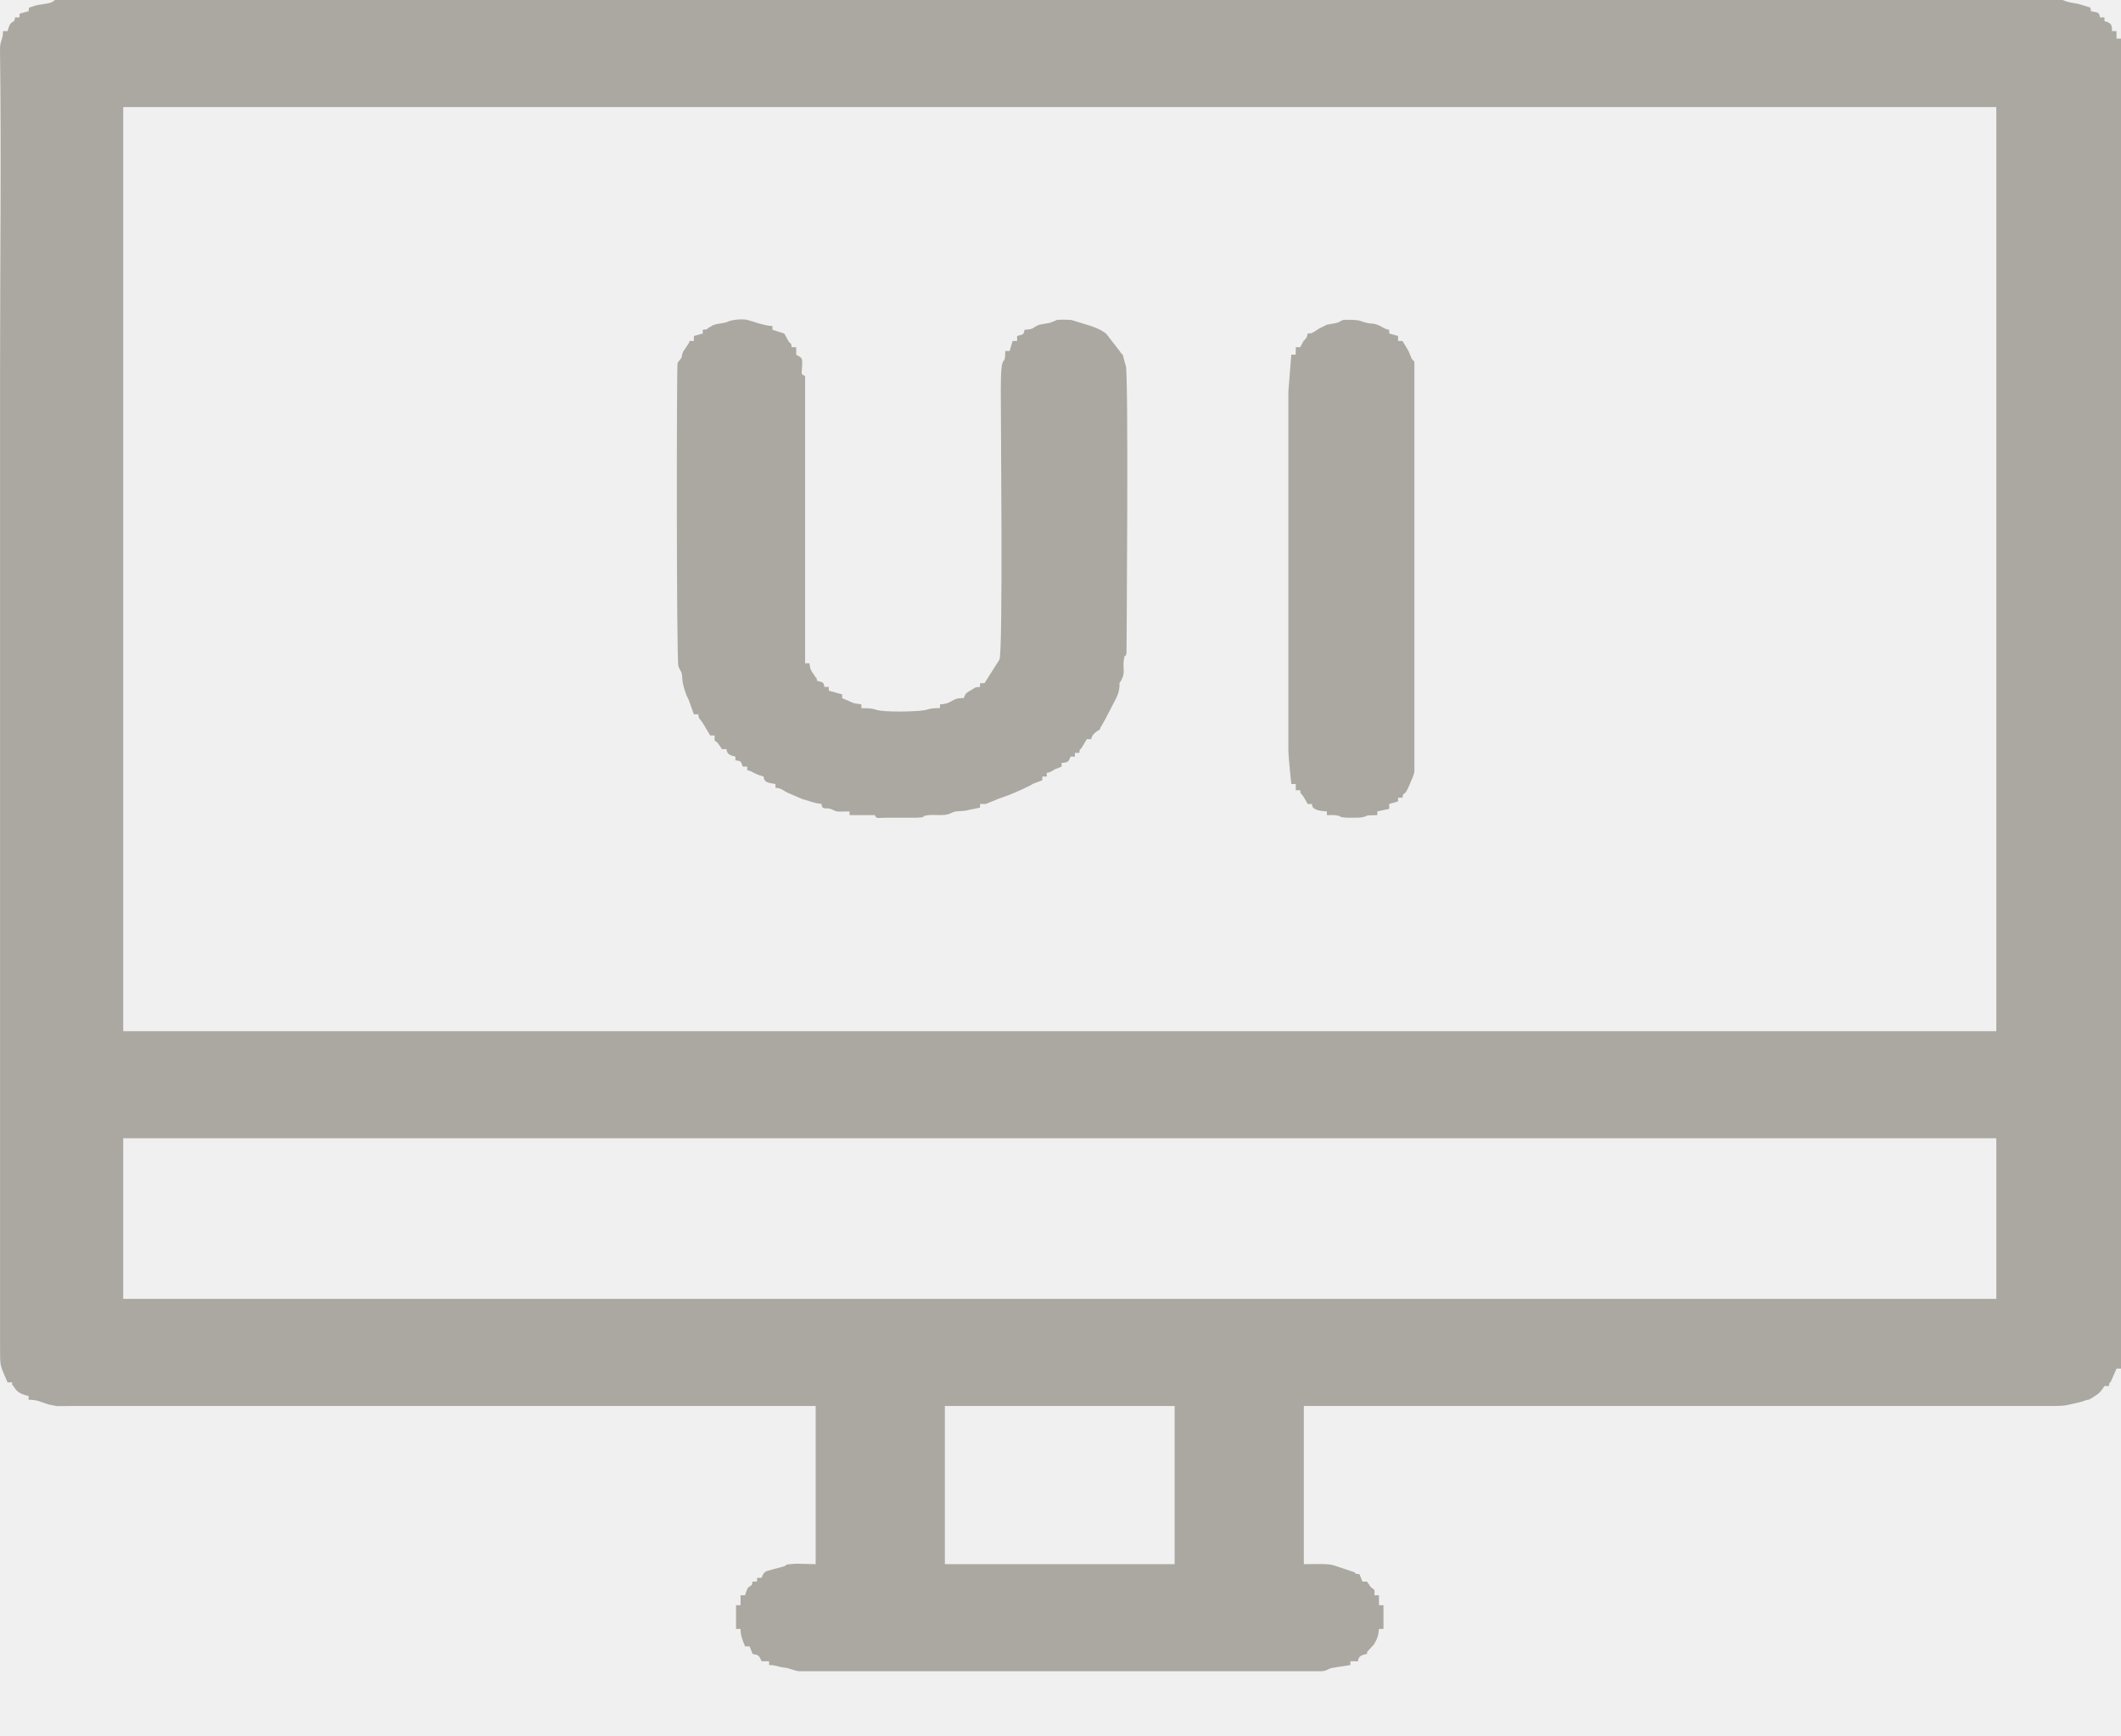
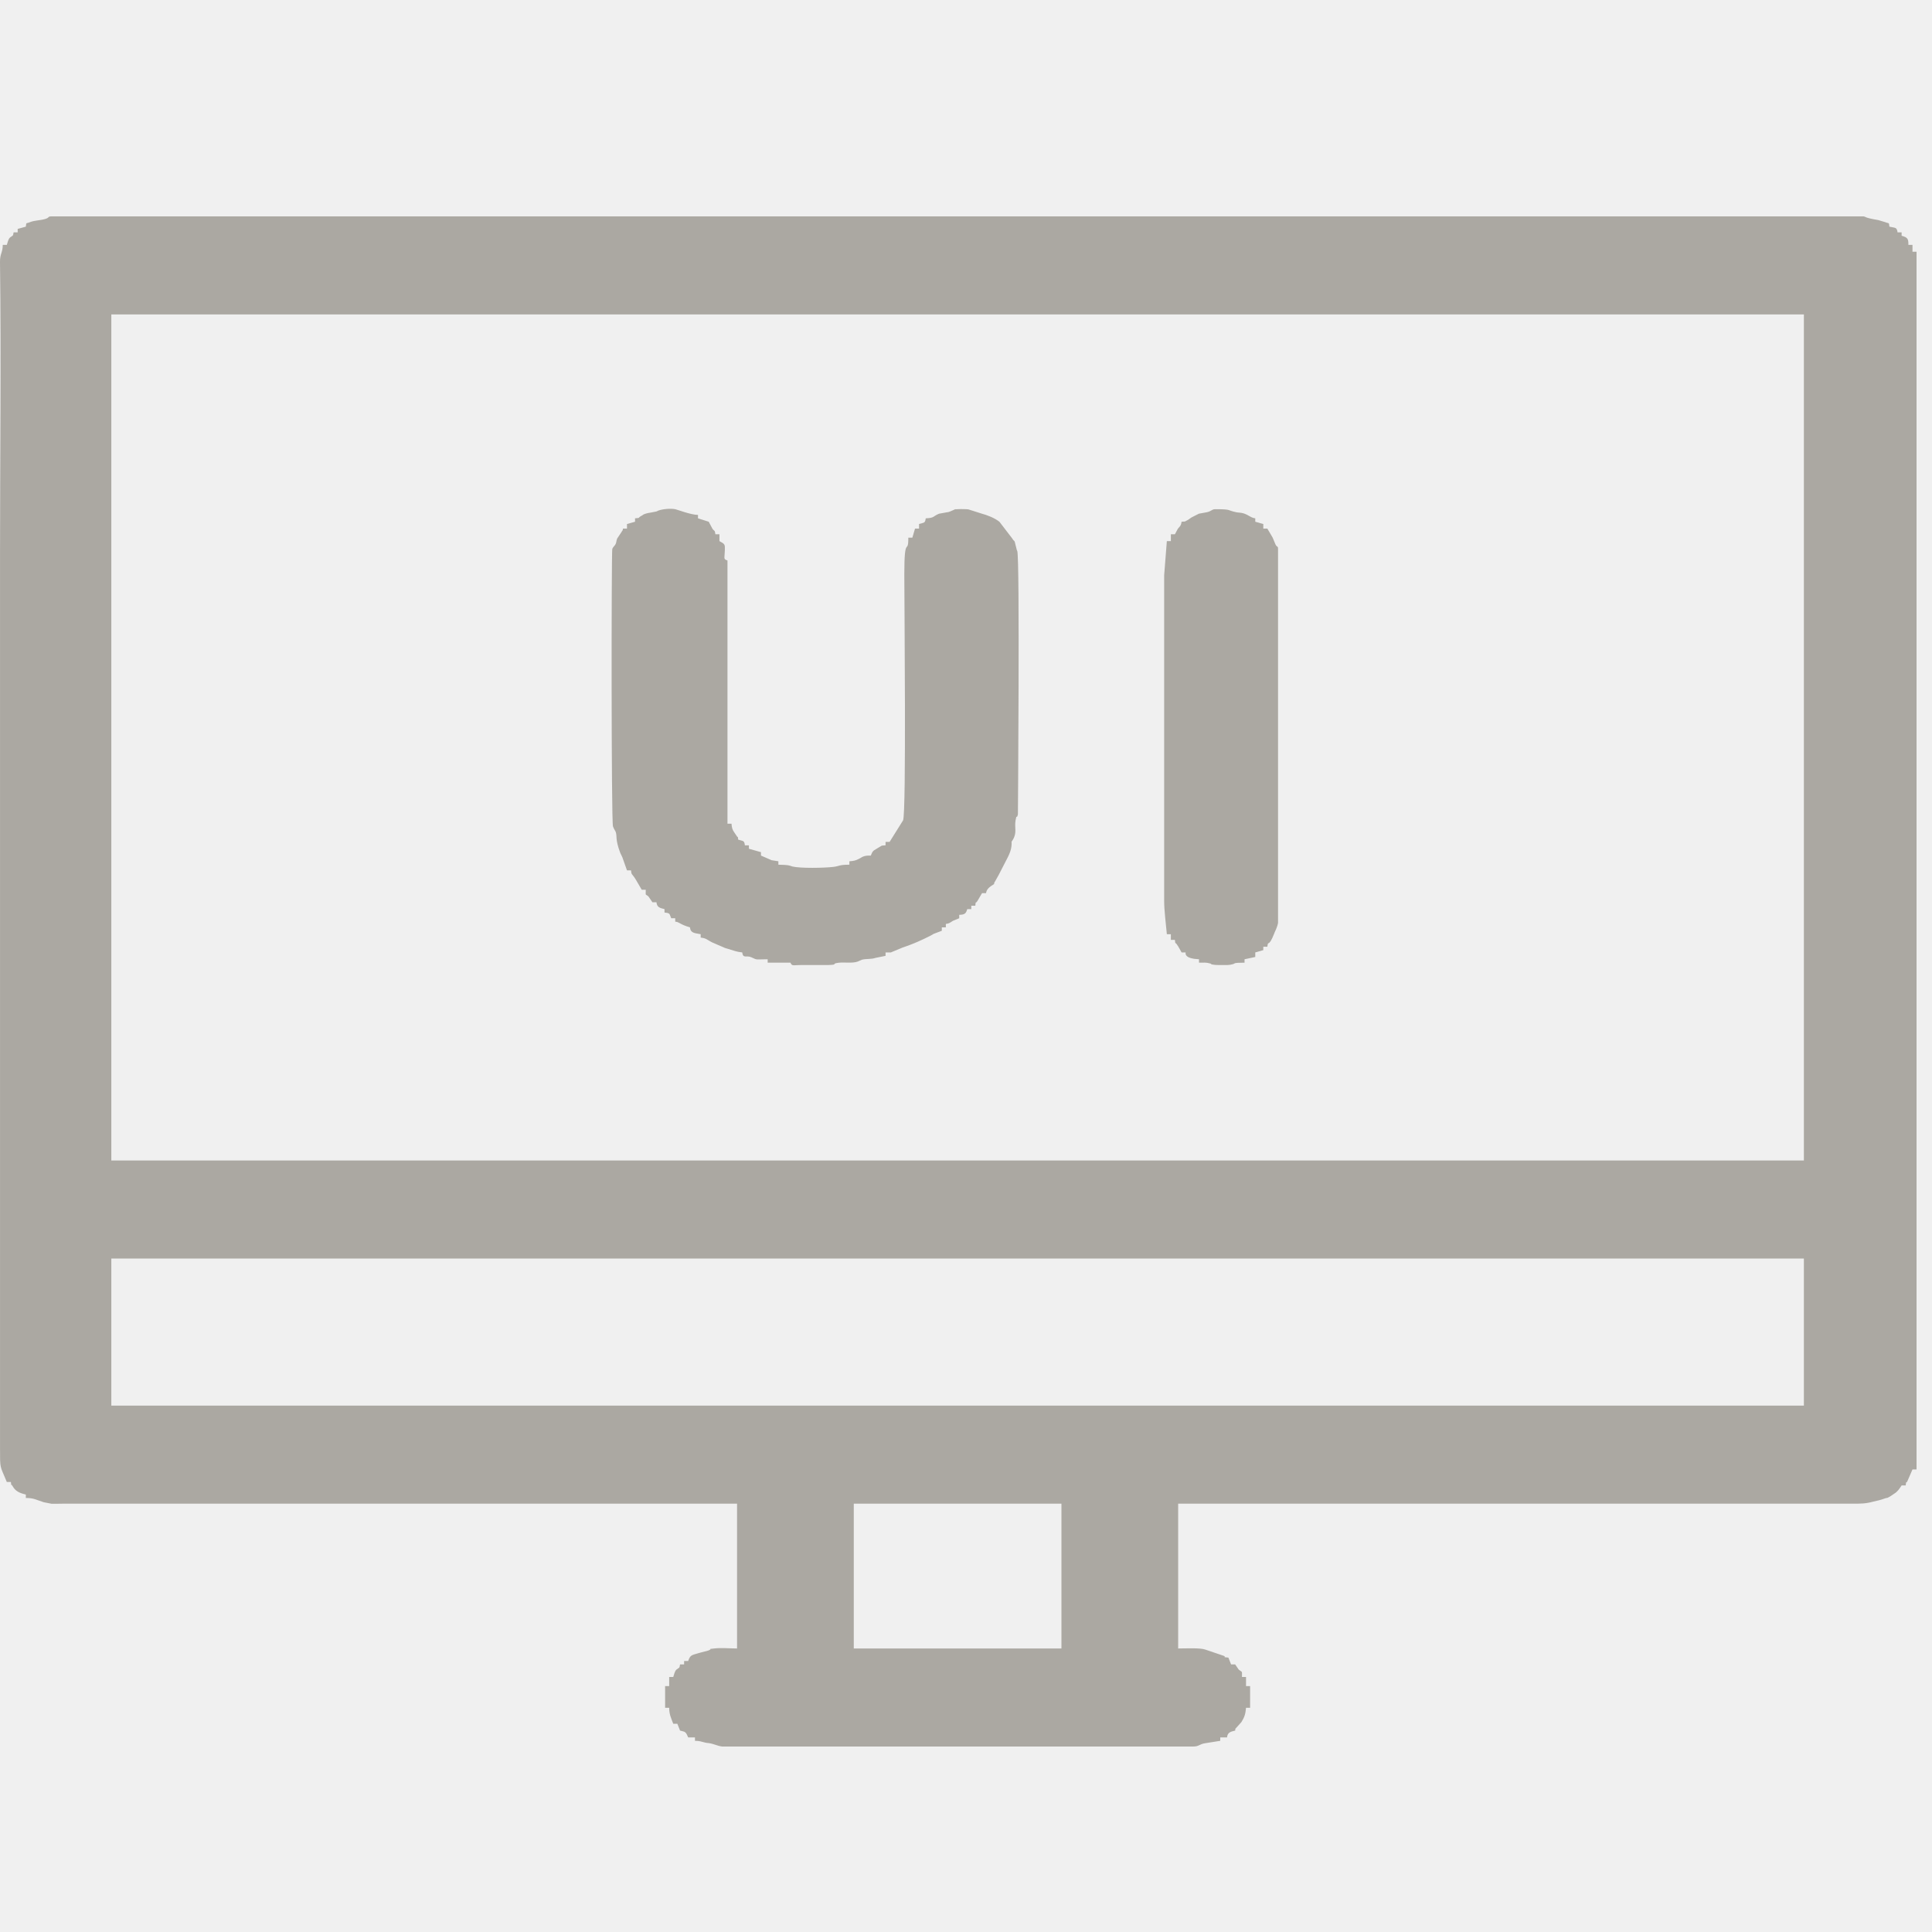
- <svg xmlns="http://www.w3.org/2000/svg" width="33" height="27" viewBox="0 0 33 27" fill="none">
-   <path fill-rule="evenodd" clip-rule="evenodd" d="M14.701 21.873H18.276V24.334H14.701V21.873ZM1.917 17.708H31.06V20.207H1.917V17.708ZM1.917 1.666H31.06V16.042H1.917V1.666ZM0.445 0.174L0.304 0.213V0.271H0.234C0.224 0.345 0.218 0.321 0.174 0.357C0.141 0.386 0.132 0.446 0.117 0.484H0.047C0.047 0.617 -0.002 0.633 4.77152e-05 0.775C0.022 2.428 0.001 4.082 0.001 5.735V20.924C0.001 21.297 -0.003 21.215 0.117 21.505H0.187C0.203 21.623 0.179 21.509 0.218 21.577C0.267 21.664 0.339 21.693 0.445 21.718V21.776C0.585 21.776 0.621 21.808 0.754 21.849L0.887 21.875C0.952 21.877 1.032 21.873 1.099 21.873H12.691V24.334C12.565 24.334 12.419 24.319 12.294 24.334C12.145 24.352 12.299 24.327 12.196 24.369L12.036 24.411C12.03 24.412 12.024 24.414 12.019 24.416C11.911 24.447 11.884 24.445 11.85 24.547H11.779V24.605H11.709C11.7 24.679 11.693 24.655 11.649 24.691C11.616 24.72 11.607 24.779 11.592 24.818H11.522V24.973H11.452V25.341H11.522C11.522 25.45 11.553 25.513 11.592 25.613H11.663L11.709 25.729L11.78 25.747C11.822 25.767 11.832 25.81 11.85 25.845H11.966V25.903C12.05 25.903 12.069 25.917 12.141 25.933C12.181 25.942 12.165 25.937 12.2 25.942C12.296 25.954 12.339 25.987 12.434 26H20.544C20.651 26 20.648 25.958 20.755 25.943L21.011 25.903V25.845H21.128C21.136 25.764 21.182 25.748 21.268 25.729C21.277 25.66 21.265 25.715 21.284 25.684L21.375 25.585C21.428 25.501 21.446 25.445 21.455 25.341H21.525V24.973H21.455V24.818H21.385C21.385 24.702 21.396 24.749 21.328 24.691L21.268 24.605H21.198L21.151 24.489C21.027 24.478 21.127 24.485 21.071 24.459L20.754 24.353C20.666 24.321 20.422 24.334 20.286 24.334V21.873H31.902C32.049 21.874 32.124 21.873 32.256 21.838C32.315 21.822 32.342 21.822 32.401 21.802L32.467 21.78C32.51 21.767 32.467 21.794 32.547 21.749C32.553 21.746 32.568 21.736 32.573 21.732L32.612 21.706C32.676 21.667 32.703 21.623 32.743 21.563H32.813C32.827 21.459 32.816 21.547 32.842 21.491C32.844 21.486 32.847 21.481 32.849 21.477L32.93 21.292H33V0.601H32.93V0.484H32.86C32.86 0.386 32.852 0.358 32.743 0.329V0.271H32.673C32.66 0.177 32.629 0.198 32.533 0.174C32.522 0.093 32.532 0.127 32.461 0.098L32.34 0.062C32.1 0.022 32.134 0.009 32.089 0H0.889C0.813 0 0.862 0.019 0.778 0.044C0.689 0.07 0.597 0.066 0.516 0.098C0.445 0.127 0.455 0.093 0.445 0.174V0.174Z" fill="#ABA8A2" />
-   <path fill-rule="evenodd" clip-rule="evenodd" d="M10.934 5.13V5.189L10.796 5.227V5.305H10.727C10.721 5.35 10.72 5.33 10.71 5.349C10.708 5.352 10.705 5.358 10.702 5.362L10.627 5.473C10.608 5.517 10.618 5.526 10.601 5.567C10.586 5.599 10.555 5.614 10.542 5.653C10.527 5.699 10.524 10.269 10.555 10.367C10.555 10.368 10.572 10.404 10.574 10.409L10.596 10.448C10.598 10.452 10.601 10.457 10.602 10.462C10.628 10.538 10.591 10.577 10.677 10.806C10.687 10.834 10.691 10.837 10.696 10.848L10.716 10.89C10.718 10.894 10.719 10.9 10.721 10.904L10.796 11.113H10.865C10.873 11.187 10.879 11.169 10.917 11.224C10.92 11.227 10.923 11.232 10.926 11.236C10.933 11.246 10.945 11.266 10.95 11.274L11.05 11.442H11.119C11.119 11.561 11.108 11.502 11.166 11.557L11.234 11.655H11.303C11.312 11.736 11.357 11.751 11.442 11.771V11.829C11.548 11.839 11.524 11.855 11.557 11.926H11.626V11.984C11.706 11.991 11.697 12.028 11.88 12.081C11.89 12.182 11.965 12.178 12.065 12.197V12.255C12.163 12.264 12.177 12.294 12.251 12.331C12.255 12.333 12.261 12.336 12.266 12.338L12.48 12.43C12.485 12.431 12.491 12.433 12.496 12.435L12.53 12.445C12.639 12.476 12.676 12.495 12.78 12.507C12.794 12.617 12.854 12.552 12.936 12.589C13.051 12.642 13.005 12.623 13.218 12.623V12.681H13.61C13.639 12.742 13.646 12.723 13.794 12.721L14.258 12.721C14.457 12.714 14.291 12.7 14.442 12.682C14.537 12.67 14.676 12.695 14.765 12.663L14.842 12.63C14.924 12.61 14.992 12.627 15.08 12.598L15.248 12.565V12.507C15.382 12.507 15.317 12.512 15.371 12.494L15.541 12.424C15.709 12.37 15.879 12.295 16.033 12.217L16.06 12.201C16.064 12.199 16.069 12.195 16.073 12.193L16.217 12.139V12.081H16.286V12.023C16.344 12.017 16.363 11.998 16.408 11.97L16.517 11.926V11.868C16.615 11.866 16.633 11.843 16.655 11.771H16.724V11.713H16.793C16.807 11.611 16.788 11.697 16.832 11.629L16.909 11.5H16.978C16.987 11.434 17.033 11.396 17.116 11.345C17.122 11.302 17.125 11.318 17.133 11.301L17.185 11.209C17.187 11.205 17.19 11.2 17.193 11.196L17.354 10.886C17.357 10.882 17.359 10.877 17.361 10.873C17.387 10.82 17.409 10.763 17.415 10.705C17.429 10.578 17.397 10.665 17.441 10.591C17.516 10.465 17.464 10.391 17.486 10.262C17.51 10.127 17.499 10.27 17.527 10.16C17.527 10.16 17.561 5.805 17.516 5.686C17.514 5.681 17.511 5.677 17.509 5.672L17.484 5.577C17.465 5.487 17.468 5.537 17.427 5.47L17.209 5.189C17.124 5.124 17.007 5.078 16.893 5.047L16.674 4.979C16.655 4.975 16.562 4.973 16.539 4.973C16.53 4.974 16.477 4.975 16.471 4.976C16.355 4.99 16.517 4.961 16.433 4.983L16.356 5.015C16.316 5.029 16.349 5.02 16.303 5.028L16.169 5.052C16.06 5.095 16.094 5.125 15.94 5.13C15.928 5.219 15.909 5.199 15.825 5.227V5.305H15.755L15.709 5.46H15.64C15.64 5.769 15.571 5.39 15.571 6.079C15.571 6.587 15.607 10.128 15.55 10.262L15.317 10.629H15.248V10.687C15.152 10.694 15.201 10.687 15.143 10.715L15.049 10.772C15.017 10.796 15.009 10.828 14.994 10.861C14.941 10.861 14.904 10.86 14.856 10.88C14.851 10.882 14.846 10.886 14.841 10.888C14.835 10.891 14.82 10.9 14.814 10.903L14.786 10.918C14.736 10.944 14.7 10.954 14.625 10.958V11.016C14.44 11.016 14.463 11.04 14.347 11.054C14.191 11.072 13.783 11.08 13.643 11.046L13.61 11.035C13.545 11.016 13.472 11.019 13.402 11.016V10.958L13.286 10.94L13.103 10.861V10.803L12.895 10.745V10.687H12.826C12.814 10.598 12.795 10.618 12.71 10.59C12.696 10.476 12.716 10.584 12.688 10.532L12.646 10.47C12.607 10.419 12.602 10.386 12.595 10.319H12.526V5.847C12.451 5.821 12.477 5.818 12.481 5.672C12.483 5.572 12.483 5.569 12.388 5.518V5.401H12.318C12.308 5.323 12.3 5.354 12.268 5.308L12.203 5.189L12.018 5.13V5.072C11.898 5.072 11.663 4.983 11.626 4.976C11.541 4.959 11.403 4.973 11.333 5C11.328 5.002 11.323 5.005 11.318 5.007C11.313 5.009 11.308 5.012 11.303 5.014L11.19 5.036C11.183 5.037 11.177 5.037 11.17 5.038L11.134 5.046C11.055 5.07 11.092 5.064 11.045 5.088C10.965 5.129 11.045 5.12 10.934 5.13H10.934Z" fill="#ABA8A2" />
-   <path fill-rule="evenodd" clip-rule="evenodd" d="M20.345 5.188C20.335 5.267 20.305 5.274 20.28 5.308L20.23 5.401H20.16V5.518H20.091L20.045 6.098V11.636C20.045 11.792 20.076 12.036 20.091 12.197H20.16V12.294H20.23C20.242 12.389 20.228 12.315 20.268 12.377C20.312 12.445 20.24 12.338 20.286 12.402L20.345 12.507H20.414C20.416 12.519 20.39 12.59 20.561 12.616L20.645 12.623V12.681C20.73 12.681 20.765 12.674 20.837 12.694C20.9 12.712 20.791 12.703 20.923 12.719C20.948 12.722 21.009 12.721 21.037 12.721C21.118 12.721 21.161 12.725 21.229 12.706C21.28 12.692 21.219 12.683 21.429 12.681V12.623L21.614 12.584V12.507L21.752 12.468V12.41H21.821C21.838 12.282 21.836 12.447 21.942 12.182C21.944 12.177 21.945 12.172 21.947 12.167C21.948 12.164 21.996 12.071 22.006 12.003V5.653C22.006 5.593 21.991 5.631 21.962 5.574L21.914 5.459C21.912 5.455 21.909 5.45 21.906 5.446L21.821 5.305H21.752V5.227L21.614 5.188V5.13C21.532 5.123 21.486 5.058 21.378 5.038C21.344 5.032 21.33 5.035 21.296 5.029C21.113 4.993 21.224 4.975 20.922 4.975C20.866 4.975 20.86 5.011 20.776 5.028L20.643 5.052L20.514 5.117C20.51 5.119 20.505 5.123 20.501 5.126L20.463 5.152C20.459 5.154 20.454 5.158 20.45 5.16C20.445 5.162 20.44 5.166 20.435 5.167C20.381 5.191 20.442 5.182 20.345 5.188V5.188Z" fill="#ABA8A2" />
+ <svg xmlns="http://www.w3.org/2000/svg" viewBox="0 0 125 125" fill="none">
+   <g clip-path="url(#clip0_1_5)">
+     <path fill-rule="evenodd" clip-rule="evenodd" d="M55.239 97.287H68.675V106.656H55.239V97.287ZM7.203 81.426H116.711V90.943H7.203V81.426ZM7.203 20.344H116.711V75.082H7.203V20.344ZM1.671 14.664L1.144 14.811V15.033H0.88C0.843 15.315 0.818 15.222 0.655 15.36C0.528 15.469 0.496 15.697 0.441 15.844H0.178C0.178 16.35 -0.007 16.409 0 16.949C0.081 23.243 0.002 29.542 0.002 35.836V93.672C0.002 95.094 -0.012 94.78 0.441 95.885H0.705C0.763 96.332 0.674 95.898 0.819 96.158C1.003 96.489 1.273 96.601 1.671 96.697V96.918C2.199 96.918 2.334 97.039 2.834 97.195L3.333 97.292C3.577 97.3 3.877 97.287 4.129 97.287H47.687V106.656C47.212 106.656 46.667 106.599 46.195 106.657C45.637 106.726 46.215 106.628 45.827 106.79L45.225 106.948C45.204 106.954 45.182 106.962 45.161 106.968C44.756 107.088 44.655 107.078 44.525 107.467H44.262V107.688H43.999C43.962 107.97 43.936 107.877 43.774 108.016C43.647 108.125 43.614 108.352 43.559 108.5H43.296V109.09H43.032V110.492H43.296C43.296 110.905 43.411 111.145 43.559 111.525H43.823L43.999 111.967L44.265 112.038C44.421 112.113 44.458 112.276 44.525 112.41H44.964V112.631C45.278 112.631 45.352 112.683 45.62 112.744C45.77 112.778 45.709 112.759 45.844 112.777C46.204 112.826 46.365 112.95 46.721 113H77.194C77.597 113 77.588 112.84 77.99 112.784L78.95 112.631V112.41H79.389C79.42 112.1 79.594 112.042 79.916 111.967C79.95 111.705 79.904 111.917 79.977 111.798L80.318 111.42C80.519 111.101 80.585 110.888 80.618 110.492H80.882V109.09H80.618V108.5H80.355C80.355 108.059 80.397 108.235 80.14 108.016L79.916 107.688H79.652L79.477 107.246C79.011 107.203 79.386 107.229 79.175 107.131L77.985 106.728C77.656 106.607 76.737 106.654 76.227 106.656V97.287H119.873C120.426 97.288 120.709 97.288 121.206 97.153C121.426 97.093 121.528 97.09 121.747 97.017L121.998 96.933C122.16 96.88 121.995 96.984 122.297 96.815C122.318 96.803 122.375 96.763 122.395 96.75L122.541 96.651C122.784 96.501 122.885 96.333 123.034 96.107H123.297C123.35 95.707 123.307 96.045 123.407 95.83C123.415 95.813 123.424 95.793 123.432 95.777L123.737 95.074H124V16.287H123.737V15.844H123.473C123.473 15.47 123.444 15.362 123.034 15.254V15.033H122.771C122.724 14.674 122.606 14.755 122.244 14.664C122.204 14.355 122.241 14.485 121.974 14.374L121.522 14.238C120.618 14.085 120.746 14.033 120.575 14H3.339C3.054 14 3.239 14.074 2.924 14.168C2.588 14.268 2.242 14.251 1.941 14.374C1.673 14.485 1.711 14.355 1.671 14.664Z" fill="#ABA8A2" />
+     <path fill-rule="evenodd" clip-rule="evenodd" d="M41.087 33.535V33.756L40.566 33.904V34.199H40.306C40.285 34.37 40.28 34.297 40.243 34.366C40.236 34.379 40.224 34.401 40.215 34.416L39.933 34.839C39.862 35.009 39.899 35.042 39.832 35.196C39.778 35.319 39.662 35.374 39.613 35.526C39.558 35.699 39.545 53.101 39.66 53.473C39.66 53.473 39.723 53.616 39.731 53.633L39.816 53.782C39.824 53.8 39.833 53.818 39.84 53.836C39.935 54.124 39.795 54.273 40.118 55.148C40.157 55.252 40.171 55.262 40.191 55.306L40.266 55.464C40.273 55.482 40.279 55.502 40.286 55.521L40.566 56.314H40.827C40.854 56.597 40.877 56.527 41.023 56.737C41.032 56.751 41.045 56.769 41.055 56.783C41.081 56.822 41.128 56.898 41.146 56.927L41.52 57.567H41.78C41.78 58.022 41.738 57.798 41.958 58.006L42.213 58.378H42.473C42.504 58.688 42.676 58.746 42.993 58.82V59.042C43.392 59.078 43.301 59.141 43.427 59.41H43.687V59.631C43.986 59.659 43.953 59.799 44.64 60C44.678 60.385 44.96 60.369 45.334 60.442V60.663C45.703 60.698 45.758 60.814 46.034 60.952C46.051 60.961 46.072 60.971 46.089 60.979L46.893 61.328C46.913 61.334 46.935 61.342 46.955 61.349L47.084 61.386C47.493 61.507 47.63 61.579 48.021 61.622C48.075 62.043 48.302 61.792 48.606 61.934C49.04 62.136 48.867 62.064 49.668 62.064V62.285H51.141C51.252 62.517 51.274 62.444 51.831 62.436L53.574 62.438C54.324 62.411 53.699 62.358 54.266 62.289C54.625 62.245 55.146 62.337 55.481 62.217L55.768 62.093C56.077 62.017 56.333 62.078 56.665 61.971L57.295 61.843V61.622C57.799 61.622 57.556 61.642 57.757 61.572L58.398 61.306C59.029 61.099 59.666 60.817 60.244 60.517L60.347 60.458C60.362 60.449 60.381 60.435 60.396 60.425L60.935 60.221V60H61.196V59.779C61.415 59.758 61.484 59.683 61.653 59.578L62.062 59.41V59.189C62.431 59.182 62.499 59.093 62.582 58.82H62.843V58.599H63.102C63.152 58.212 63.083 58.541 63.248 58.28L63.536 57.788H63.796C63.828 57.536 64.002 57.391 64.316 57.199C64.337 57.036 64.348 57.094 64.379 57.03L64.574 56.681C64.583 56.666 64.594 56.647 64.603 56.632L65.21 55.452C65.218 55.437 65.228 55.417 65.235 55.401C65.331 55.198 65.415 54.984 65.439 54.763C65.492 54.279 65.37 54.608 65.534 54.328C65.817 53.848 65.622 53.567 65.707 53.074C65.795 52.559 65.753 53.104 65.859 52.687C65.859 52.687 65.988 36.104 65.817 35.65C65.81 35.632 65.798 35.615 65.791 35.598L65.699 35.234C65.625 34.892 65.638 35.082 65.483 34.828L64.662 33.757C64.344 33.51 63.906 33.336 63.475 33.218L62.655 32.957C62.581 32.942 62.234 32.935 62.146 32.937C62.113 32.938 61.916 32.944 61.891 32.947C61.455 33.001 62.063 32.892 61.749 32.973L61.46 33.097C61.307 33.149 61.431 33.116 61.258 33.146L60.758 33.236C60.347 33.401 60.476 33.515 59.895 33.535C59.852 33.874 59.779 33.797 59.462 33.904V34.199H59.202L59.029 34.788H58.769C58.769 35.965 58.509 34.523 58.509 37.147C58.509 39.083 58.645 52.564 58.429 53.076L57.556 54.471H57.295V54.692C56.935 54.718 57.12 54.692 56.903 54.801L56.548 55.016C56.427 55.106 56.397 55.229 56.342 55.355C56.14 55.355 56.003 55.352 55.821 55.429C55.804 55.436 55.784 55.449 55.768 55.457C55.745 55.468 55.686 55.505 55.665 55.517L55.558 55.574C55.37 55.671 55.236 55.708 54.955 55.724V55.946C54.26 55.946 54.346 56.037 53.91 56.089C53.325 56.158 51.792 56.188 51.264 56.062L51.141 56.019C50.895 55.945 50.623 55.958 50.361 55.946V55.724L49.922 55.655L49.234 55.355V55.135L48.454 54.914V54.692H48.194C48.151 54.353 48.078 54.431 47.761 54.324C47.705 53.891 47.78 54.301 47.675 54.102L47.516 53.868C47.373 53.672 47.352 53.549 47.327 53.292H47.067V36.263C46.786 36.166 46.883 36.152 46.898 35.596C46.908 35.218 46.906 35.204 46.547 35.009V34.567H46.287C46.249 34.267 46.22 34.387 46.097 34.213L45.854 33.756L45.16 33.535V33.314C44.708 33.314 43.823 32.972 43.687 32.945C43.368 32.883 42.848 32.937 42.584 33.039C42.566 33.046 42.546 33.059 42.529 33.066C42.51 33.073 42.491 33.085 42.472 33.092L42.049 33.174C42.022 33.178 41.999 33.179 41.974 33.184L41.838 33.215C41.541 33.304 41.679 33.282 41.503 33.373C41.203 33.529 41.503 33.496 41.087 33.535Z" fill="#ABA8A2" />
+     <path fill-rule="evenodd" clip-rule="evenodd" d="M76.448 33.756C76.41 34.054 76.298 34.081 76.205 34.213L76.015 34.567H75.755V35.009H75.495L75.321 37.221V58.304C75.321 58.901 75.439 59.828 75.495 60.442H75.755V60.811H76.015C76.062 61.174 76.01 60.893 76.16 61.13C76.323 61.387 76.055 60.98 76.225 61.222L76.448 61.622H76.708C76.714 61.667 76.616 61.938 77.261 62.036L77.575 62.064V62.285C77.894 62.285 78.025 62.259 78.295 62.336C78.534 62.405 78.126 62.367 78.619 62.429C78.713 62.441 78.941 62.437 79.047 62.437C79.354 62.437 79.516 62.454 79.769 62.381C79.96 62.327 79.731 62.291 80.522 62.285V62.064L81.216 61.916V61.622L81.736 61.474V61.253H81.996C82.058 60.765 82.051 61.393 82.447 60.384C82.454 60.366 82.461 60.346 82.468 60.328C82.473 60.318 82.652 59.962 82.689 59.705V35.525C82.689 35.297 82.632 35.44 82.523 35.224L82.343 34.788C82.335 34.772 82.323 34.754 82.314 34.738L81.996 34.199H81.736V33.904L81.216 33.756V33.535C80.909 33.506 80.736 33.259 80.328 33.183C80.203 33.16 80.148 33.173 80.023 33.149C79.335 33.013 79.752 32.945 78.615 32.945C78.405 32.945 78.382 33.082 78.069 33.144L77.569 33.235L77.081 33.483C77.067 33.493 77.048 33.508 77.034 33.517L76.892 33.617C76.877 33.626 76.857 33.64 76.841 33.648C76.825 33.656 76.805 33.669 76.788 33.676C76.582 33.766 76.811 33.73 76.448 33.756Z" fill="#ABA8A2" />
+   </g>
+   <defs>
+     <clipPath id="clip0_1_5">
+       <rect width="125" height="125" fill="white" />
+     </clipPath>
+   </defs>
</svg>
